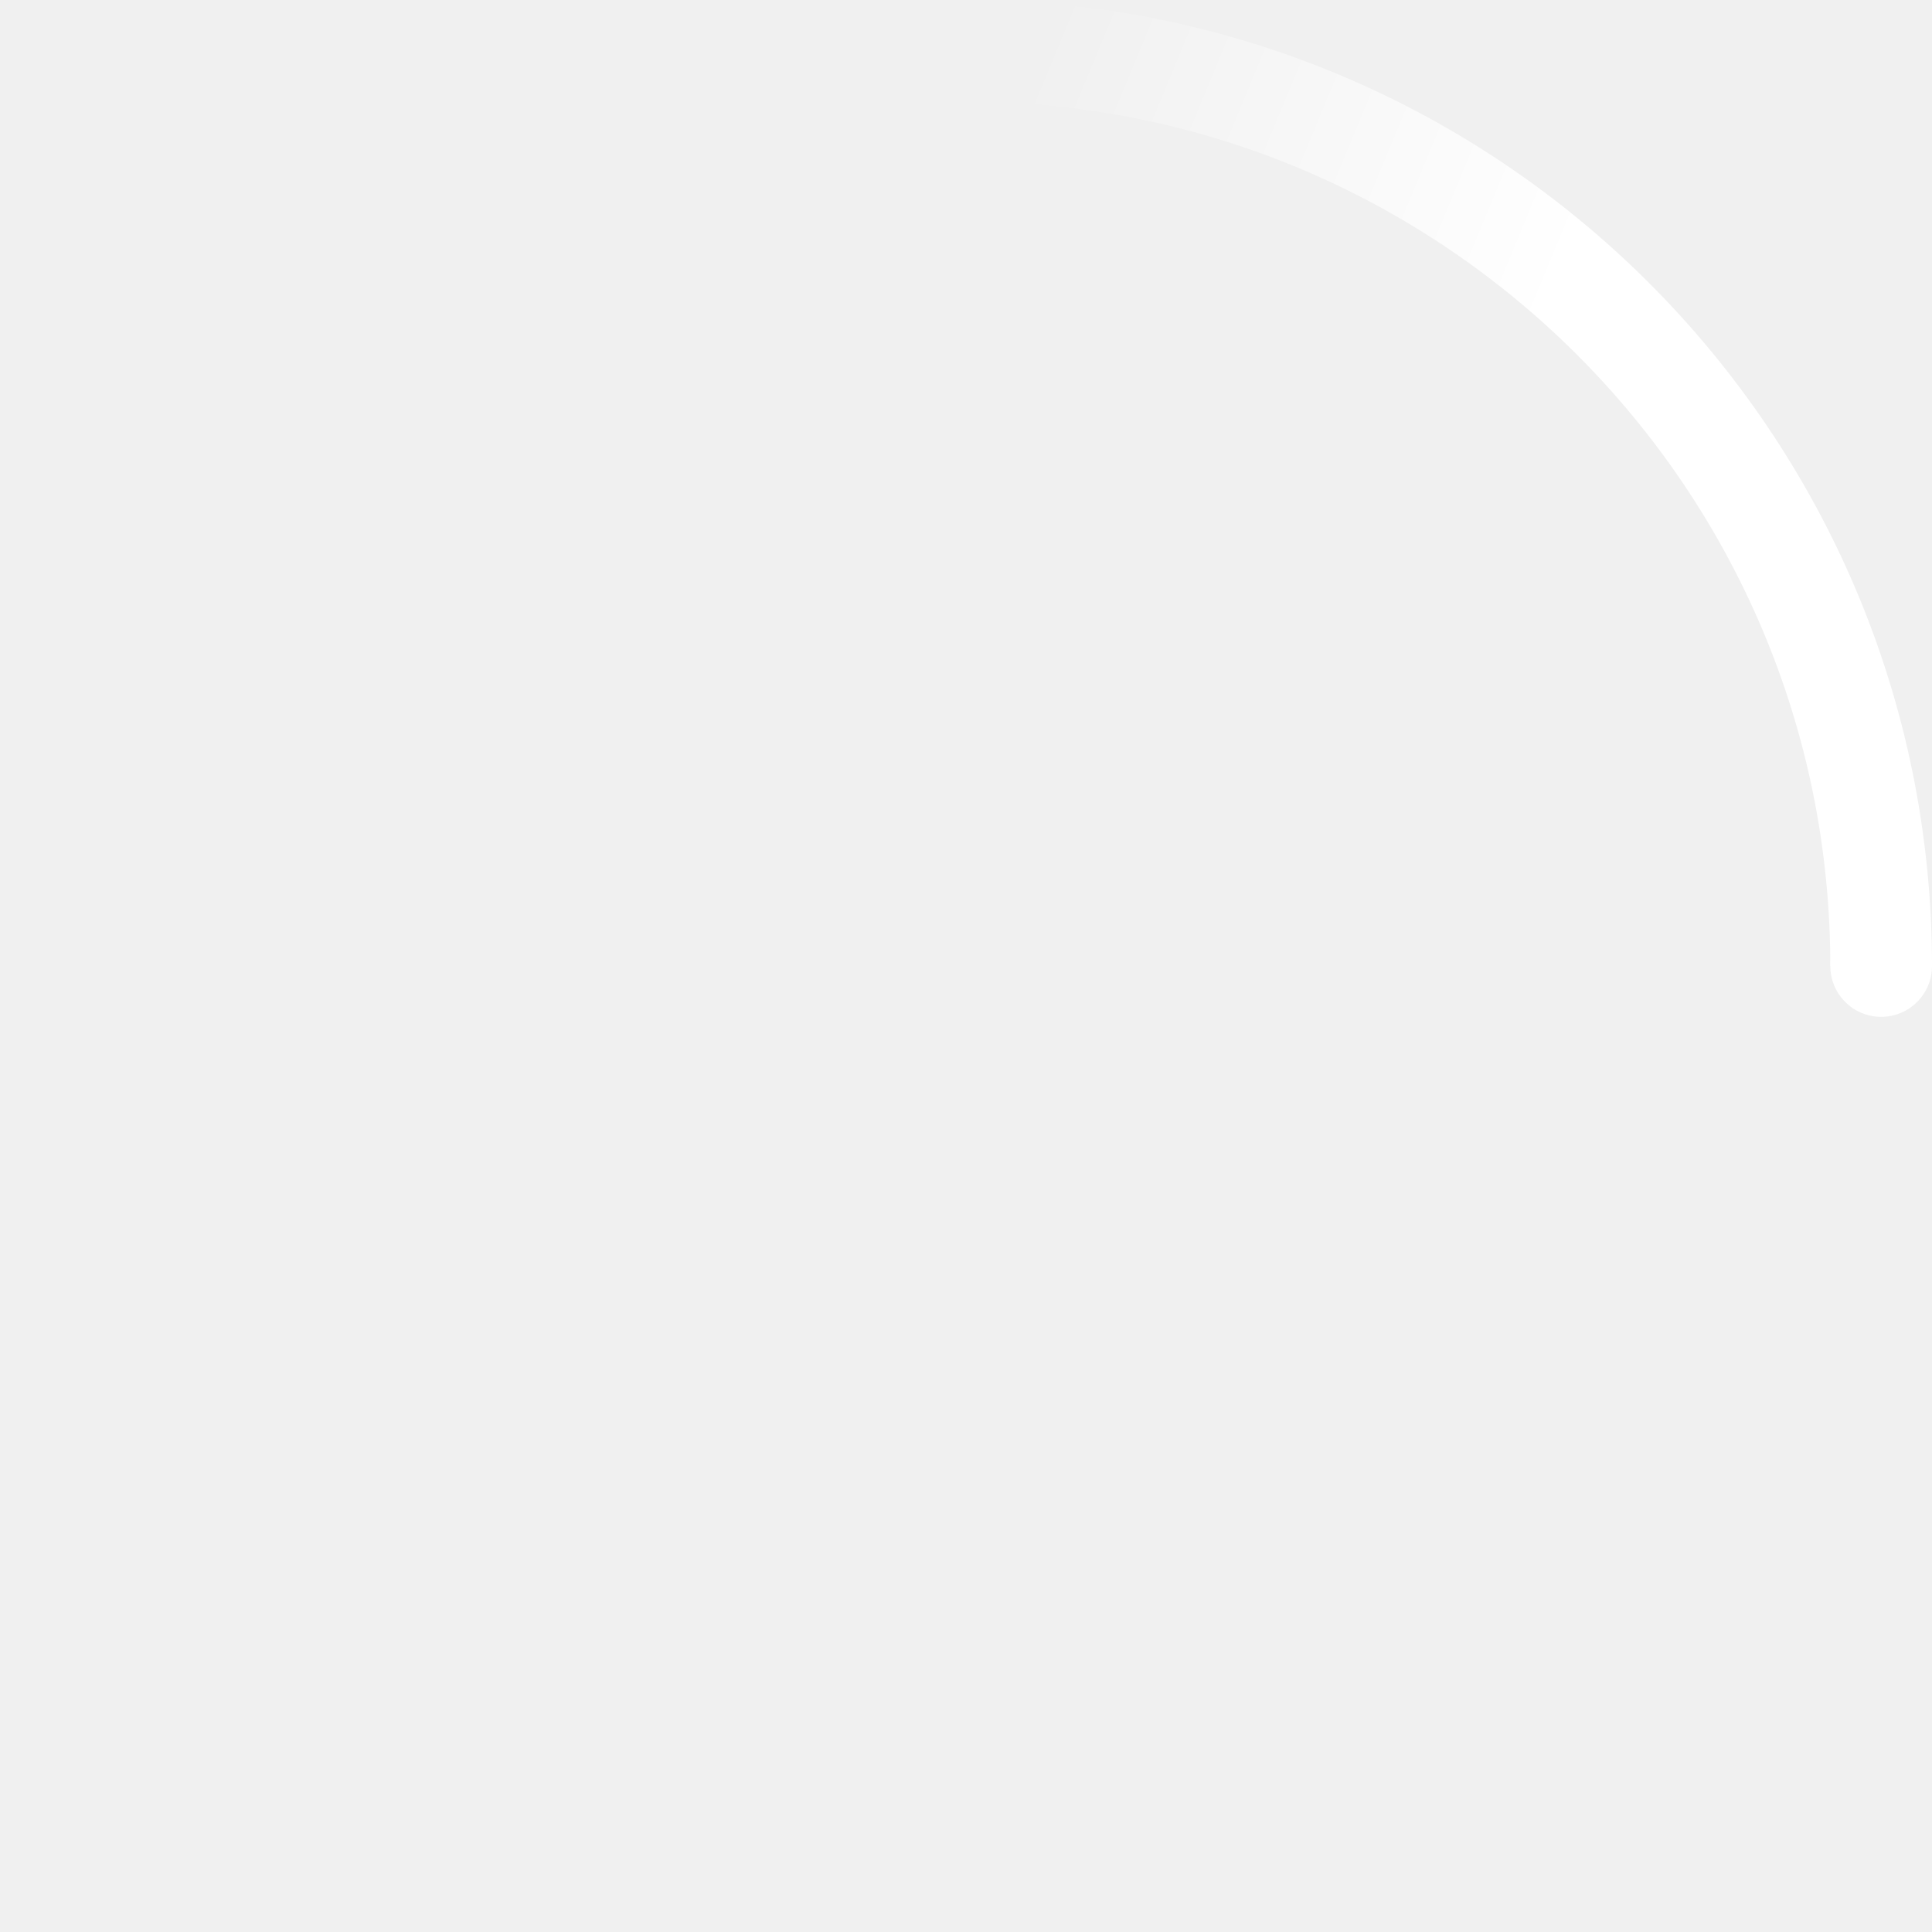
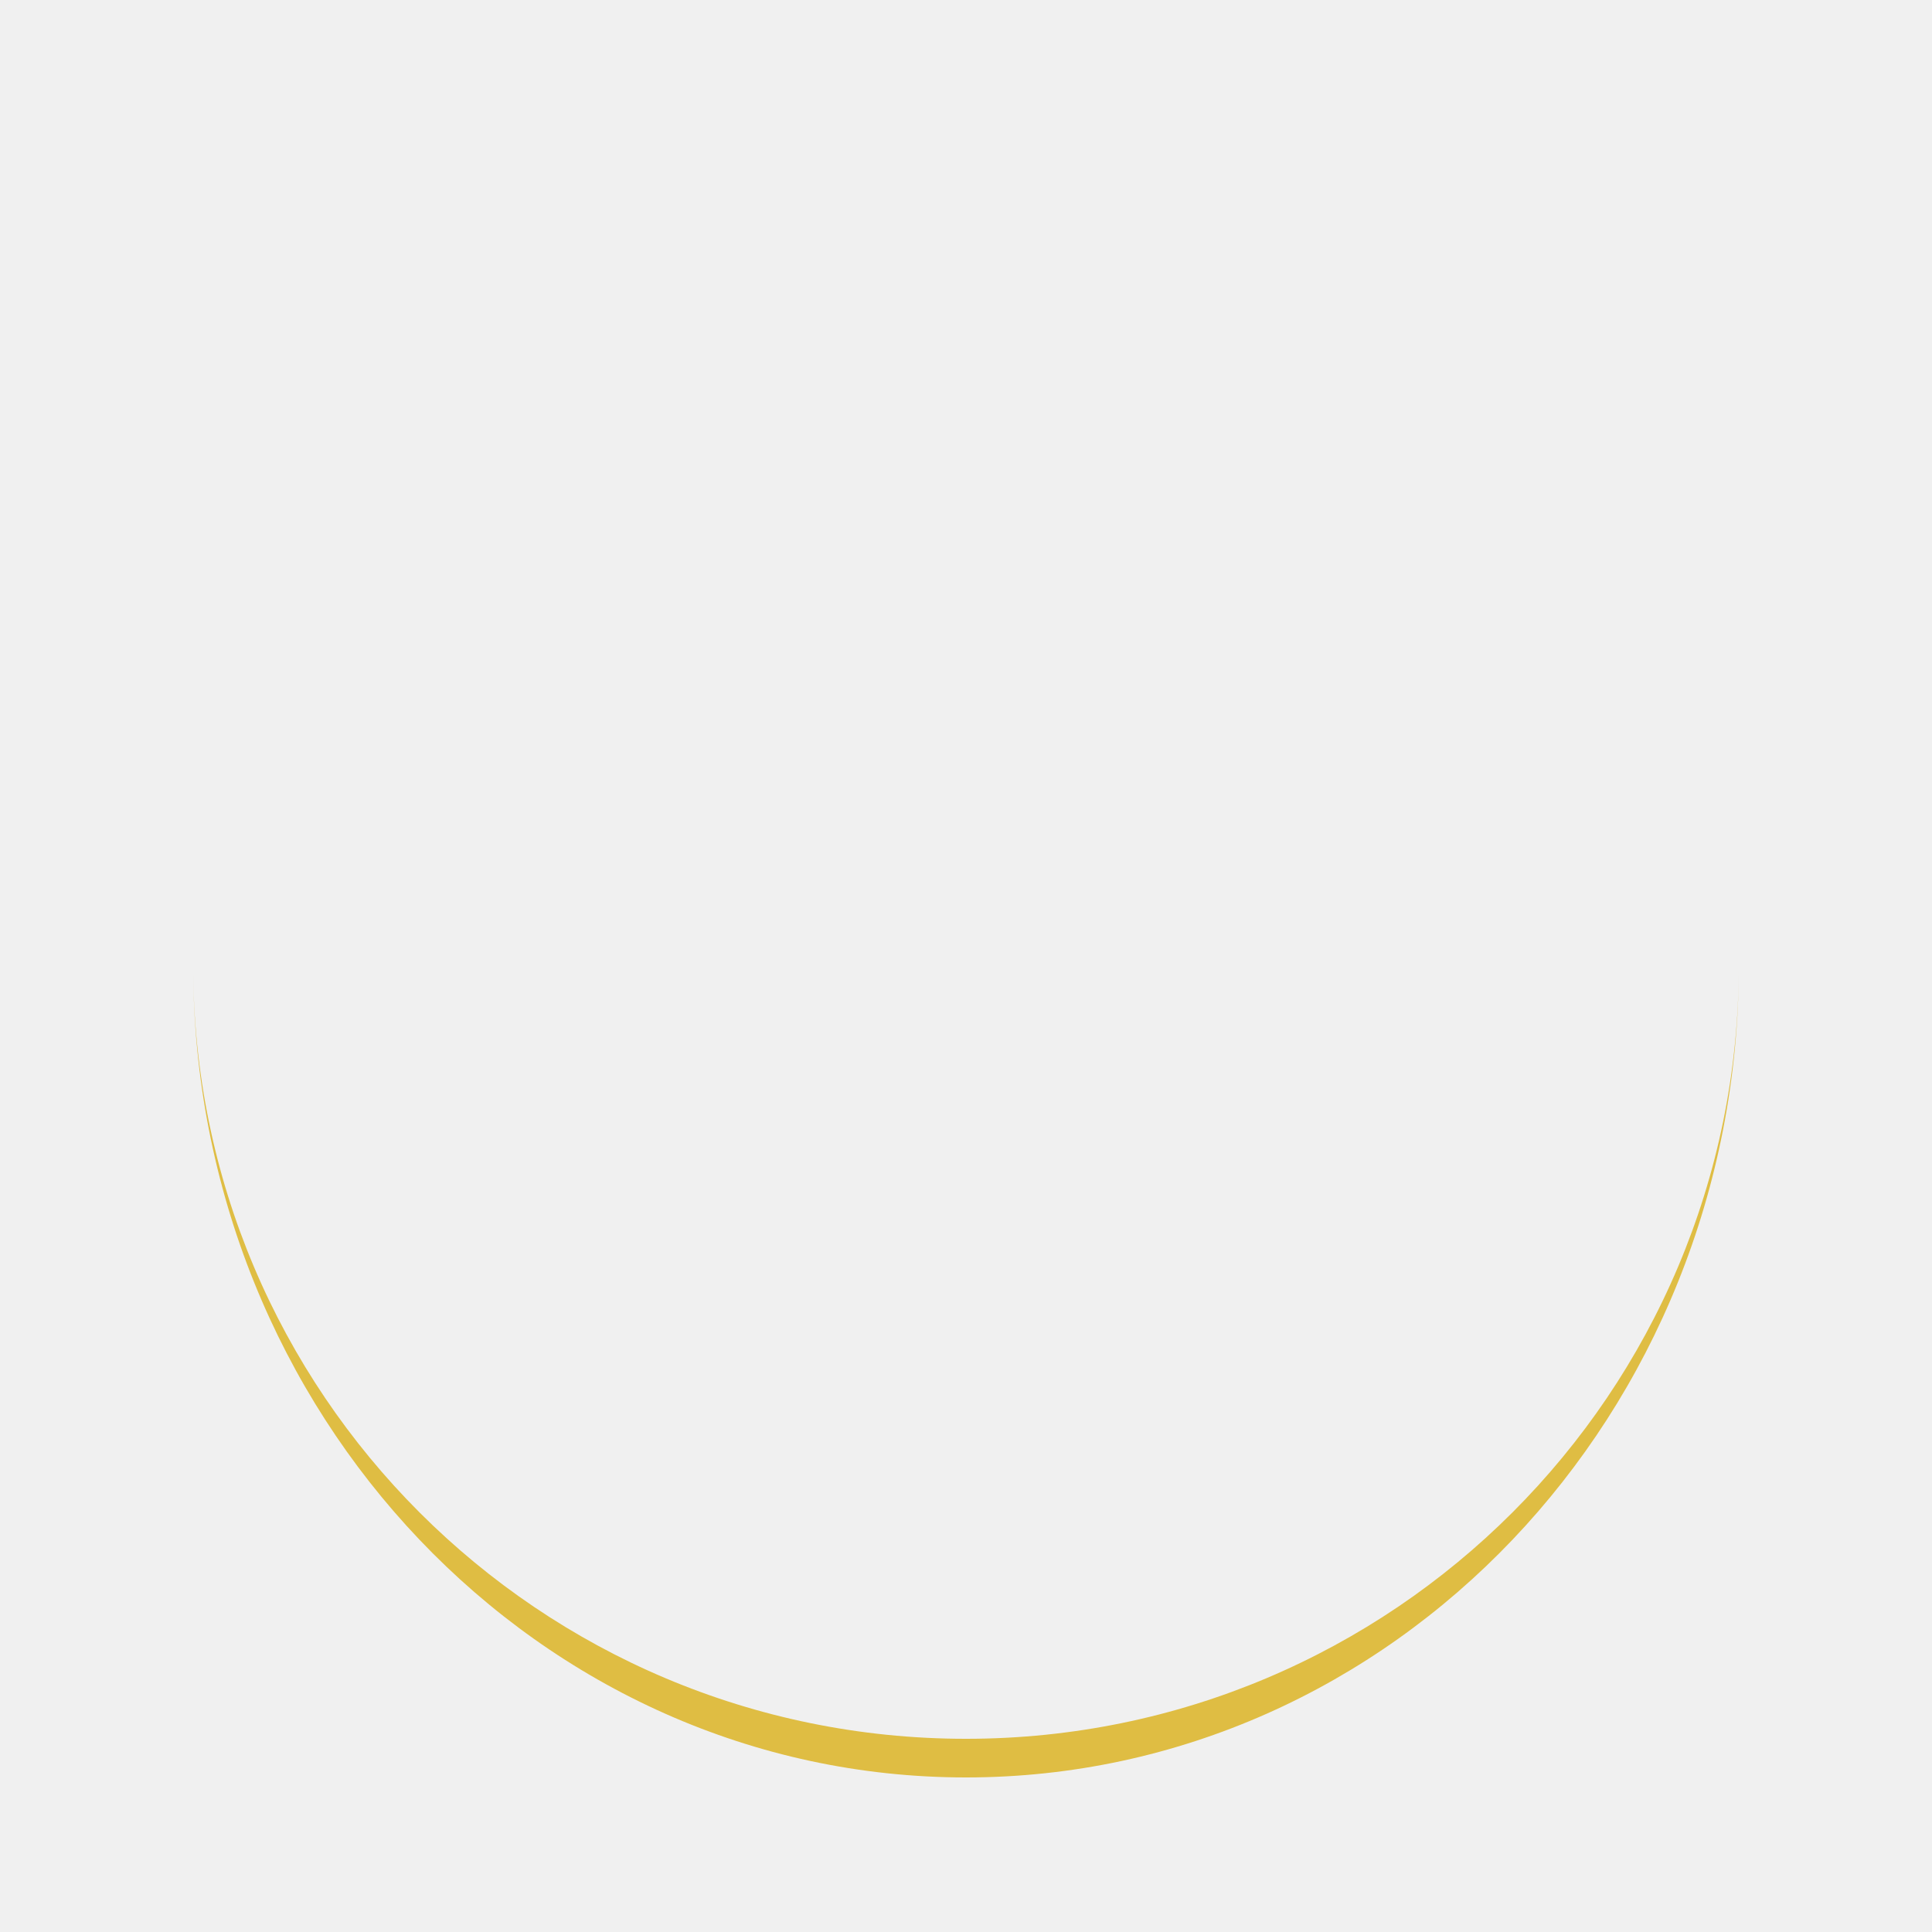
- <svg xmlns="http://www.w3.org/2000/svg" width="38" height="38" viewBox="0 0 38 38">
-   <defs>
-     <linearGradient x1="8.042%" y1="0%" x2="65.682%" y2="23.865%" id="a">
-       <stop stop-color="#fff" stop-opacity="0" offset="0%" />
-       <stop stop-color="#fff" stop-opacity=".631" offset="63.146%" />
-       <stop stop-color="#fff" offset="100%" />
-     </linearGradient>
-   </defs>
-   <g fill="none" fill-rule="evenodd">
-     <g transform="translate(1 1)">
-       <path d="M36 18c0-9.94-8.06-18-18-18" id="Oval-2" stroke="url(#a)" stroke-width="2">
-         <animateTransform attributeName="transform" type="rotate" from="0 18 18" to="360 18 18" dur="0.9s" repeatCount="indefinite" />
-       </path>
-       <circle fill="#fff" cx="36" cy="18" r="1">
-         <animateTransform attributeName="transform" type="rotate" from="0 18 18" to="360 18 18" dur="0.9s" repeatCount="indefinite" />
-       </circle>
-     </g>
-   </g>
+ <svg xmlns="http://www.w3.org/2000/svg" style="margin: auto; background: none; display: block; shape-rendering: auto;" width="200px" height="200px" viewBox="0 0 100 100" preserveAspectRatio="xMidYMid">
+   <path d="M10 50A40 40 0 0 0 90 50A40 42 0 0 1 10 50" fill="#dfbd43" stroke="none">
+     <animateTransform attributeName="transform" type="rotate" dur="1s" repeatCount="indefinite" keyTimes="0;1" values="0 50 51;360 50 51" />
+   </path>
</svg>
